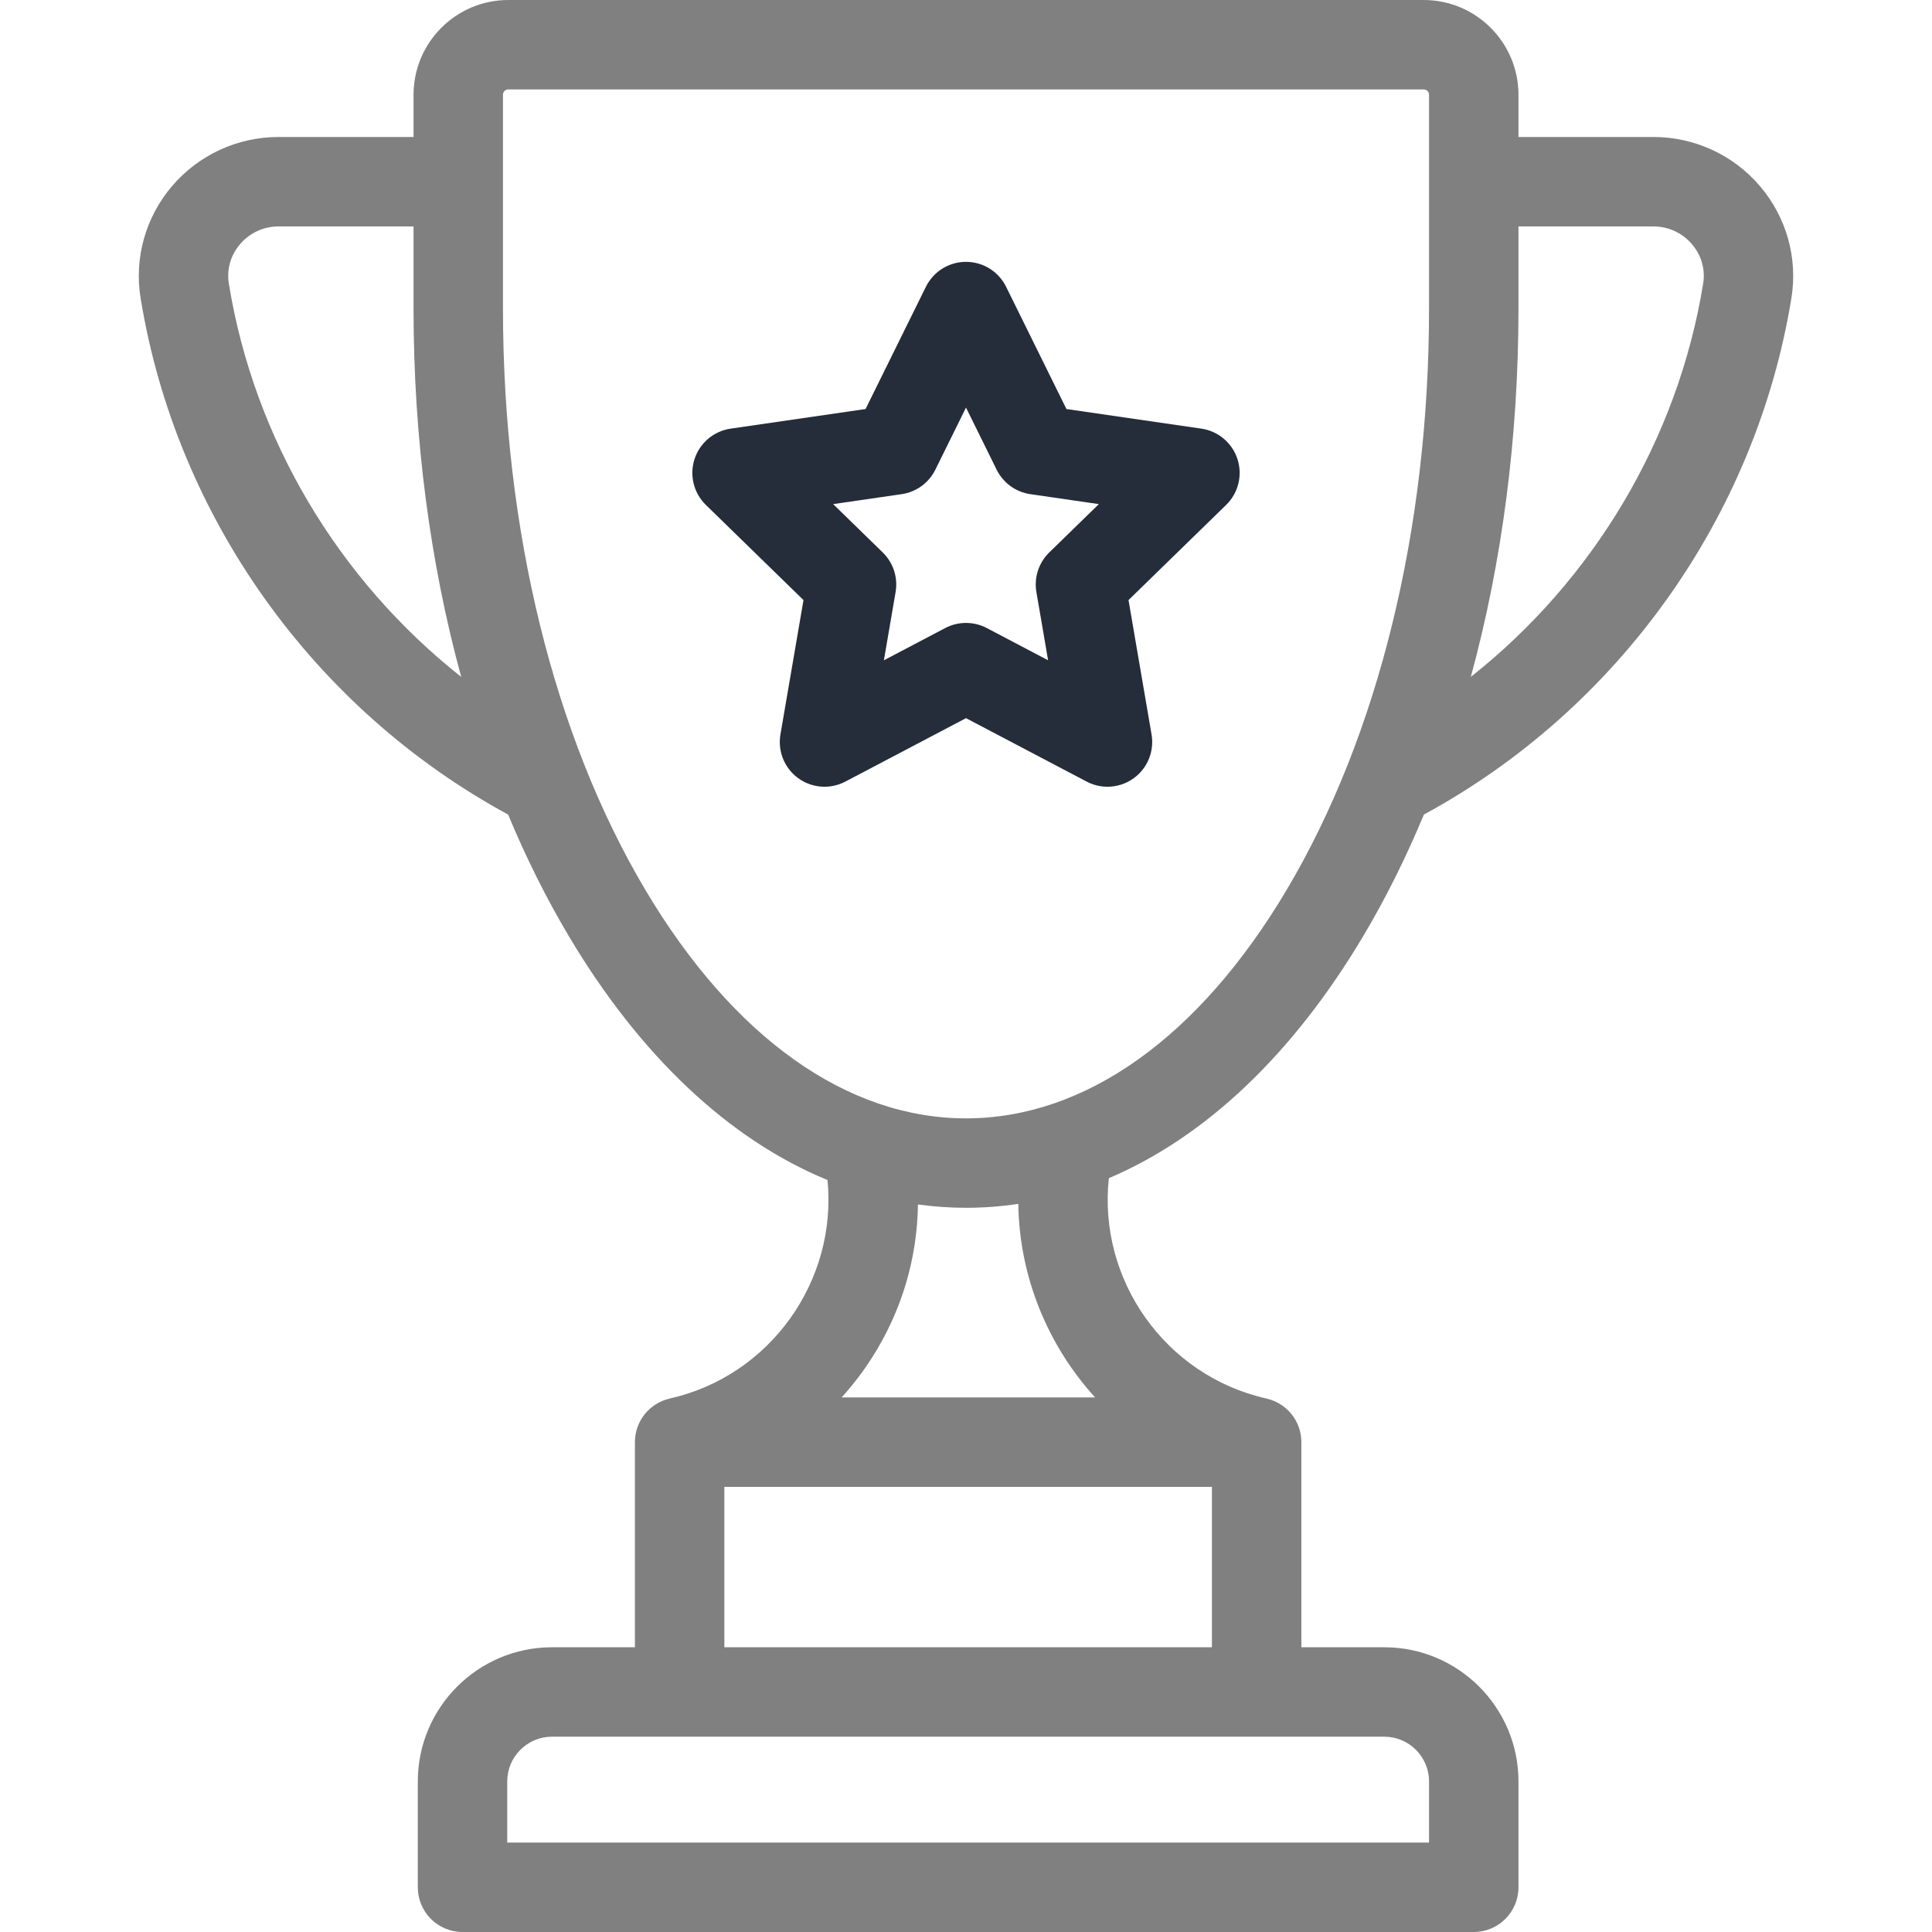
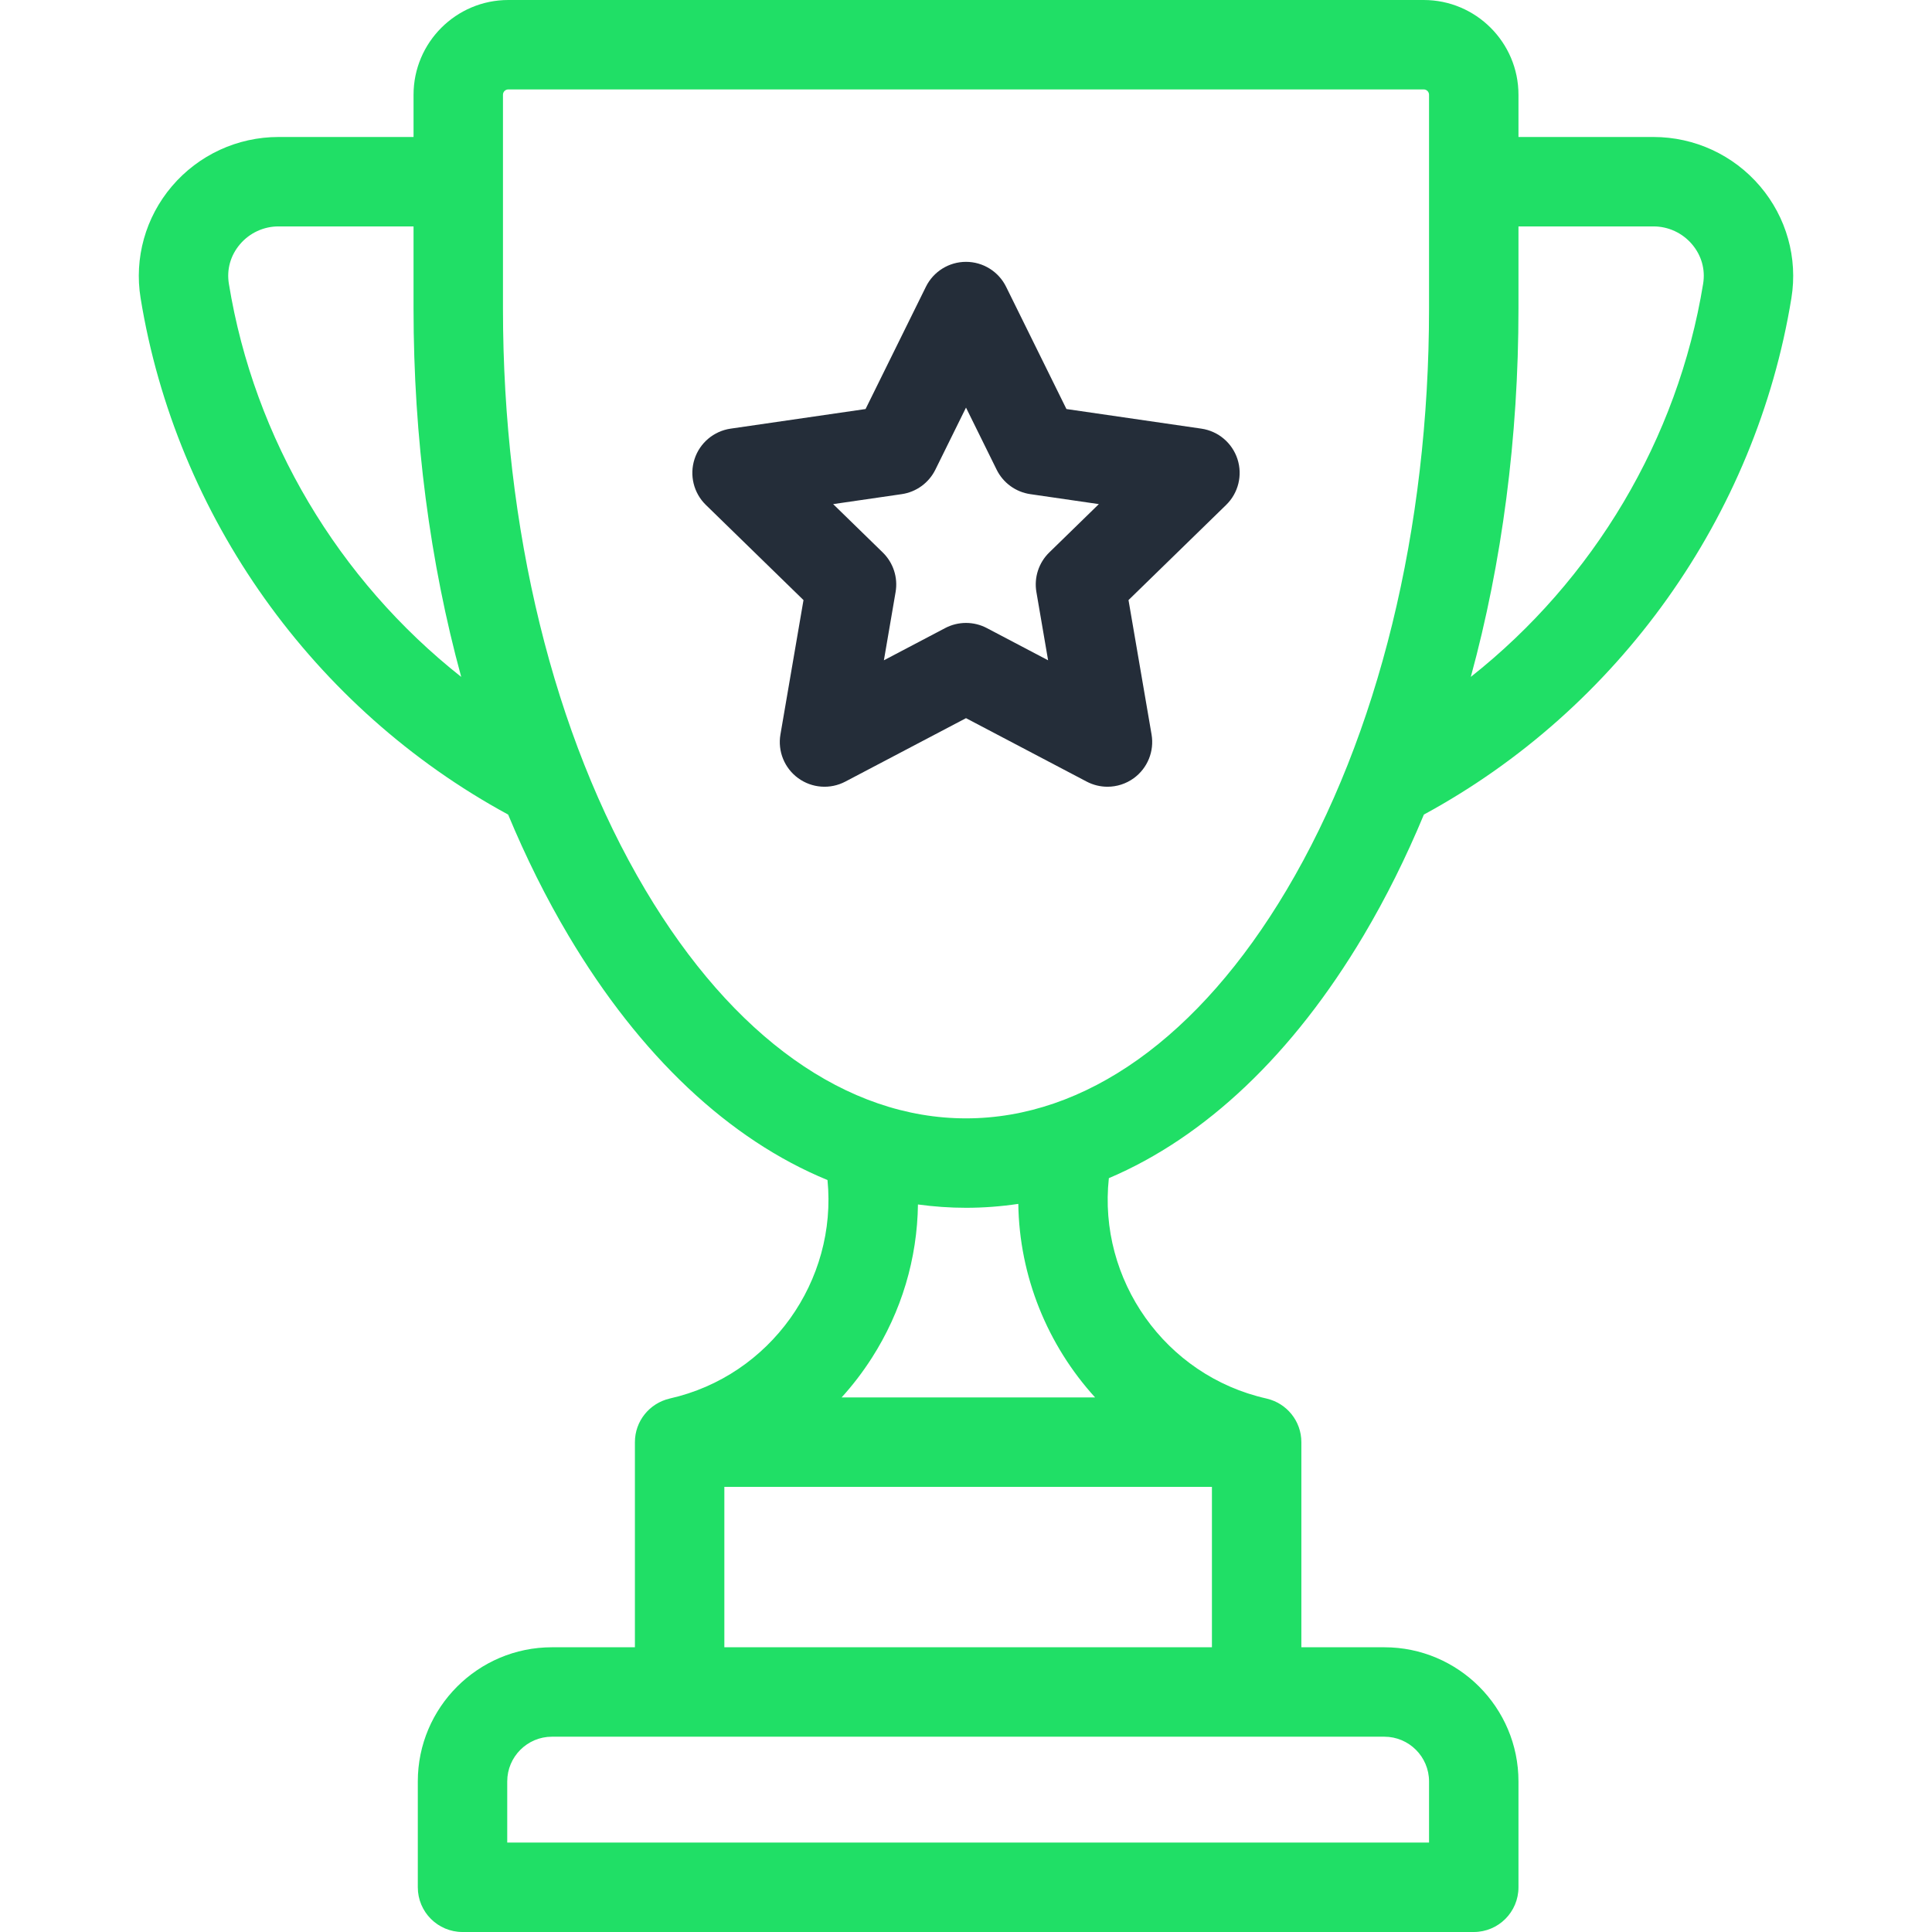
<svg xmlns="http://www.w3.org/2000/svg" version="1.1" id="Layer_1" x="0px" y="0px" viewBox="0 0 511.999 511.999" style="enable-background:new 0 0 511.999 511.999;" xml:space="preserve">
  <g>
    <g>
-       <path d="M466.45,49.374c-7.065-8.308-17.368-13.071-28.267-13.071H402.41v-11.19C402.41,11.266,391.143,0,377.297,0H134.705    c-13.848,0-25.112,11.266-25.112,25.112v11.19H73.816c-10.899,0-21.203,4.764-28.267,13.071    c-6.992,8.221-10.014,19.019-8.289,29.624c9.4,57.8,45.775,108.863,97.4,136.872c4.717,11.341,10.059,22.083,16.008,32.091    c19.002,31.975,42.625,54.073,68.627,64.76c2.635,26.644-15.094,51.885-41.794,57.9c-0.057,0.013-0.097,0.033-0.153,0.046    c-5.211,1.245-9.09,5.921-9.09,11.513v54.363h-21.986c-19.602,0-35.549,15.947-35.549,35.549v28.058    c0,6.545,5.305,11.85,11.85,11.85H390.56c6.545,0,11.85-5.305,11.85-11.85v-28.058c0-19.602-15.947-35.549-35.549-35.549h-21.988    V382.18c0-5.603-3.893-10.286-9.118-11.52c-0.049-0.012-0.096-0.028-0.145-0.04c-26.902-6.055-44.664-31.55-41.752-58.394    c25.548-10.86,48.757-32.761,67.479-64.264c5.949-10.009,11.29-20.752,16.008-32.095c51.622-28.01,87.995-79.072,97.395-136.87    C476.465,68.392,473.443,57.595,466.45,49.374z M60.652,75.192c-0.616-3.787,0.431-7.504,2.949-10.466    c2.555-3.004,6.277-4.726,10.214-4.726h35.777v21.802c0,34.186,4.363,67.3,12.632,97.583    C89.728,153.706,67.354,116.403,60.652,75.192z M366.861,460.243c6.534,0,11.85,5.316,11.85,11.85v16.208H134.422v-16.208    c0-6.534,5.316-11.85,11.85-11.85H366.861z M321.173,394.03v42.513H191.96V394.03H321.173z M223.037,370.331    c2.929-3.224,5.607-6.719,8.002-10.46c7.897-12.339,12.042-26.357,12.228-40.674c4.209,0.573,8.457,0.88,12.741,0.88    c4.661,0,9.279-0.358,13.852-1.036c0.27,19.239,7.758,37.45,20.349,51.289H223.037z M378.709,81.803    c0,58.379-13.406,113.089-37.747,154.049c-23.192,39.03-53.364,60.525-84.956,60.525c-31.597,0-61.771-21.494-84.966-60.523    c-24.342-40.961-37.748-95.671-37.748-154.049V25.112c0-0.78,0.634-1.413,1.412-1.413h242.591c0.78,0,1.414,0.634,1.414,1.413    V81.803z M451.348,75.192c-6.702,41.208-29.074,78.51-61.569,104.191c8.268-30.283,12.631-63.395,12.631-97.58V60.001h35.773    c3.938,0,7.66,1.723,10.214,4.726C450.915,67.688,451.963,71.405,451.348,75.192z" id="id_101" style="fill: rgb(128, 128, 128);" />
+       <path d="M466.45,49.374c-7.065-8.308-17.368-13.071-28.267-13.071H402.41v-11.19C402.41,11.266,391.143,0,377.297,0H134.705    c-13.848,0-25.112,11.266-25.112,25.112v11.19H73.816c-10.899,0-21.203,4.764-28.267,13.071    c-6.992,8.221-10.014,19.019-8.289,29.624c9.4,57.8,45.775,108.863,97.4,136.872c4.717,11.341,10.059,22.083,16.008,32.091    c19.002,31.975,42.625,54.073,68.627,64.76c2.635,26.644-15.094,51.885-41.794,57.9c-0.057,0.013-0.097,0.033-0.153,0.046    c-5.211,1.245-9.09,5.921-9.09,11.513v54.363h-21.986c-19.602,0-35.549,15.947-35.549,35.549v28.058    c0,6.545,5.305,11.85,11.85,11.85H390.56c6.545,0,11.85-5.305,11.85-11.85v-28.058c0-19.602-15.947-35.549-35.549-35.549h-21.988    V382.18c0-5.603-3.893-10.286-9.118-11.52c-0.049-0.012-0.096-0.028-0.145-0.04c-26.902-6.055-44.664-31.55-41.752-58.394    c25.548-10.86,48.757-32.761,67.479-64.264c5.949-10.009,11.29-20.752,16.008-32.095c51.622-28.01,87.995-79.072,97.395-136.87    C476.465,68.392,473.443,57.595,466.45,49.374z M60.652,75.192c-0.616-3.787,0.431-7.504,2.949-10.466    c2.555-3.004,6.277-4.726,10.214-4.726h35.777v21.802c0,34.186,4.363,67.3,12.632,97.583    C89.728,153.706,67.354,116.403,60.652,75.192z M366.861,460.243c6.534,0,11.85,5.316,11.85,11.85v16.208H134.422v-16.208    c0-6.534,5.316-11.85,11.85-11.85H366.861z M321.173,394.03v42.513H191.96V394.03H321.173z M223.037,370.331    c2.929-3.224,5.607-6.719,8.002-10.46c7.897-12.339,12.042-26.357,12.228-40.674c4.209,0.573,8.457,0.88,12.741,0.88    c4.661,0,9.279-0.358,13.852-1.036c0.27,19.239,7.758,37.45,20.349,51.289H223.037z M378.709,81.803    c0,58.379-13.406,113.089-37.747,154.049c-23.192,39.03-53.364,60.525-84.956,60.525c-31.597,0-61.771-21.494-84.966-60.523    c-24.342-40.961-37.748-95.671-37.748-154.049V25.112c0-0.78,0.634-1.413,1.412-1.413h242.591c0.78,0,1.414,0.634,1.414,1.413    V81.803z M451.348,75.192c-6.702,41.208-29.074,78.51-61.569,104.191c8.268-30.283,12.631-63.395,12.631-97.58V60.001h35.773    c3.938,0,7.66,1.723,10.214,4.726C450.915,67.688,451.963,71.405,451.348,75.192z" id="id_101" style="fill: #20df66;" />
    </g>
  </g>
  <g>
    <g>
      <path d="M327.941,121.658c-1.395-4.288-5.103-7.414-9.566-8.064l-35.758-5.196l-15.991-32.402    c-1.997-4.044-6.116-6.605-10.626-6.605c-4.511,0-8.63,2.561-10.626,6.605l-15.991,32.402l-35.758,5.196    c-4.464,0.648-8.172,3.775-9.566,8.065c-1.393,4.291-0.231,8.999,2.999,12.148l25.875,25.221l-6.109,35.613    c-0.763,4.446,1.064,8.938,4.714,11.59c3.648,2.651,8.487,3,12.479,0.902L256,190.32l31.982,16.813    c1.734,0.911,3.627,1.36,5.512,1.36c2.456,0,4.902-0.763,6.966-2.263c3.65-2.652,5.477-7.144,4.714-11.59l-6.109-35.613    l25.875-25.221C328.172,130.658,329.334,125.949,327.941,121.658z M278.064,146.405c-2.793,2.722-4.068,6.644-3.408,10.489    l3.102,18.09l-16.245-8.541c-1.725-0.908-3.62-1.36-5.514-1.36c-1.894,0-3.788,0.454-5.514,1.36l-16.245,8.541l3.102-18.09    c0.66-3.844-0.615-7.766-3.408-10.489l-13.141-12.81l18.162-2.64c3.859-0.56,7.196-2.985,8.922-6.482l8.123-16.458l8.122,16.458    c1.727,3.497,5.062,5.921,8.922,6.482l18.162,2.64L278.064,146.405z" id="id_102" style="fill: rgb(36, 45, 57);" />
    </g>
  </g>
  <g>
</g>
  <g>
</g>
  <g>
</g>
  <g>
</g>
  <g>
</g>
  <g>
</g>
  <g>
</g>
  <g>
</g>
  <g>
</g>
  <g>
</g>
  <g>
</g>
  <g>
</g>
  <g>
</g>
  <g>
</g>
  <g>
</g>
</svg>
